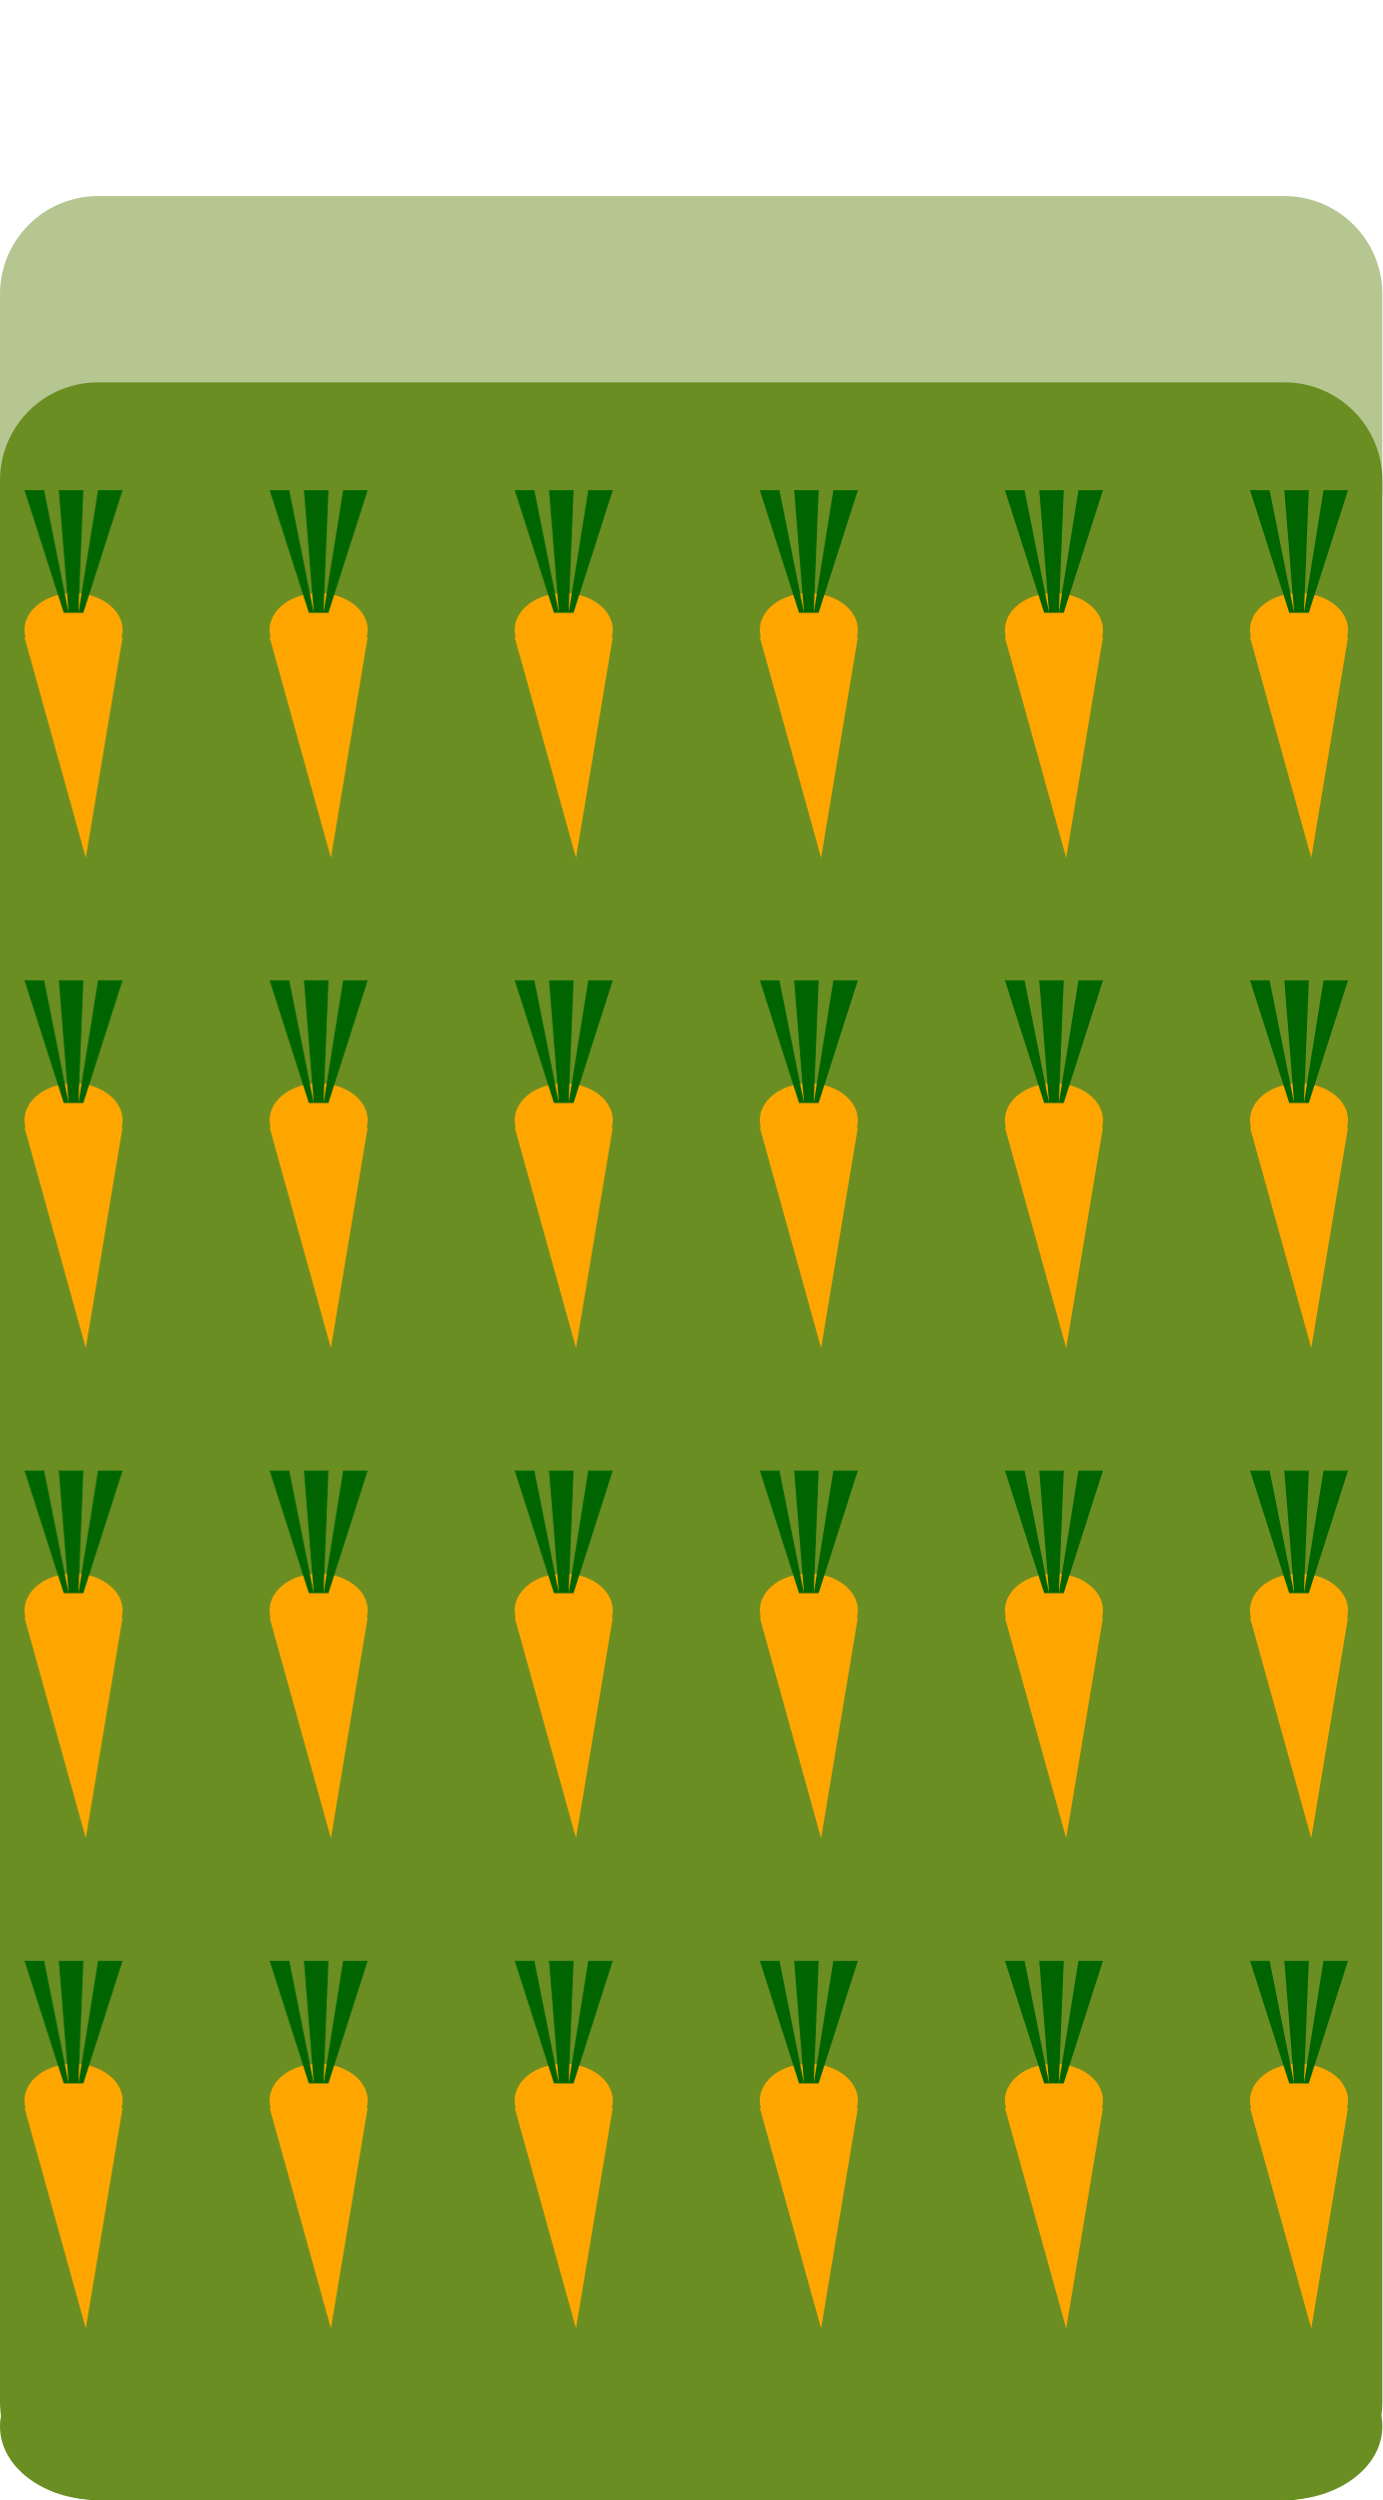
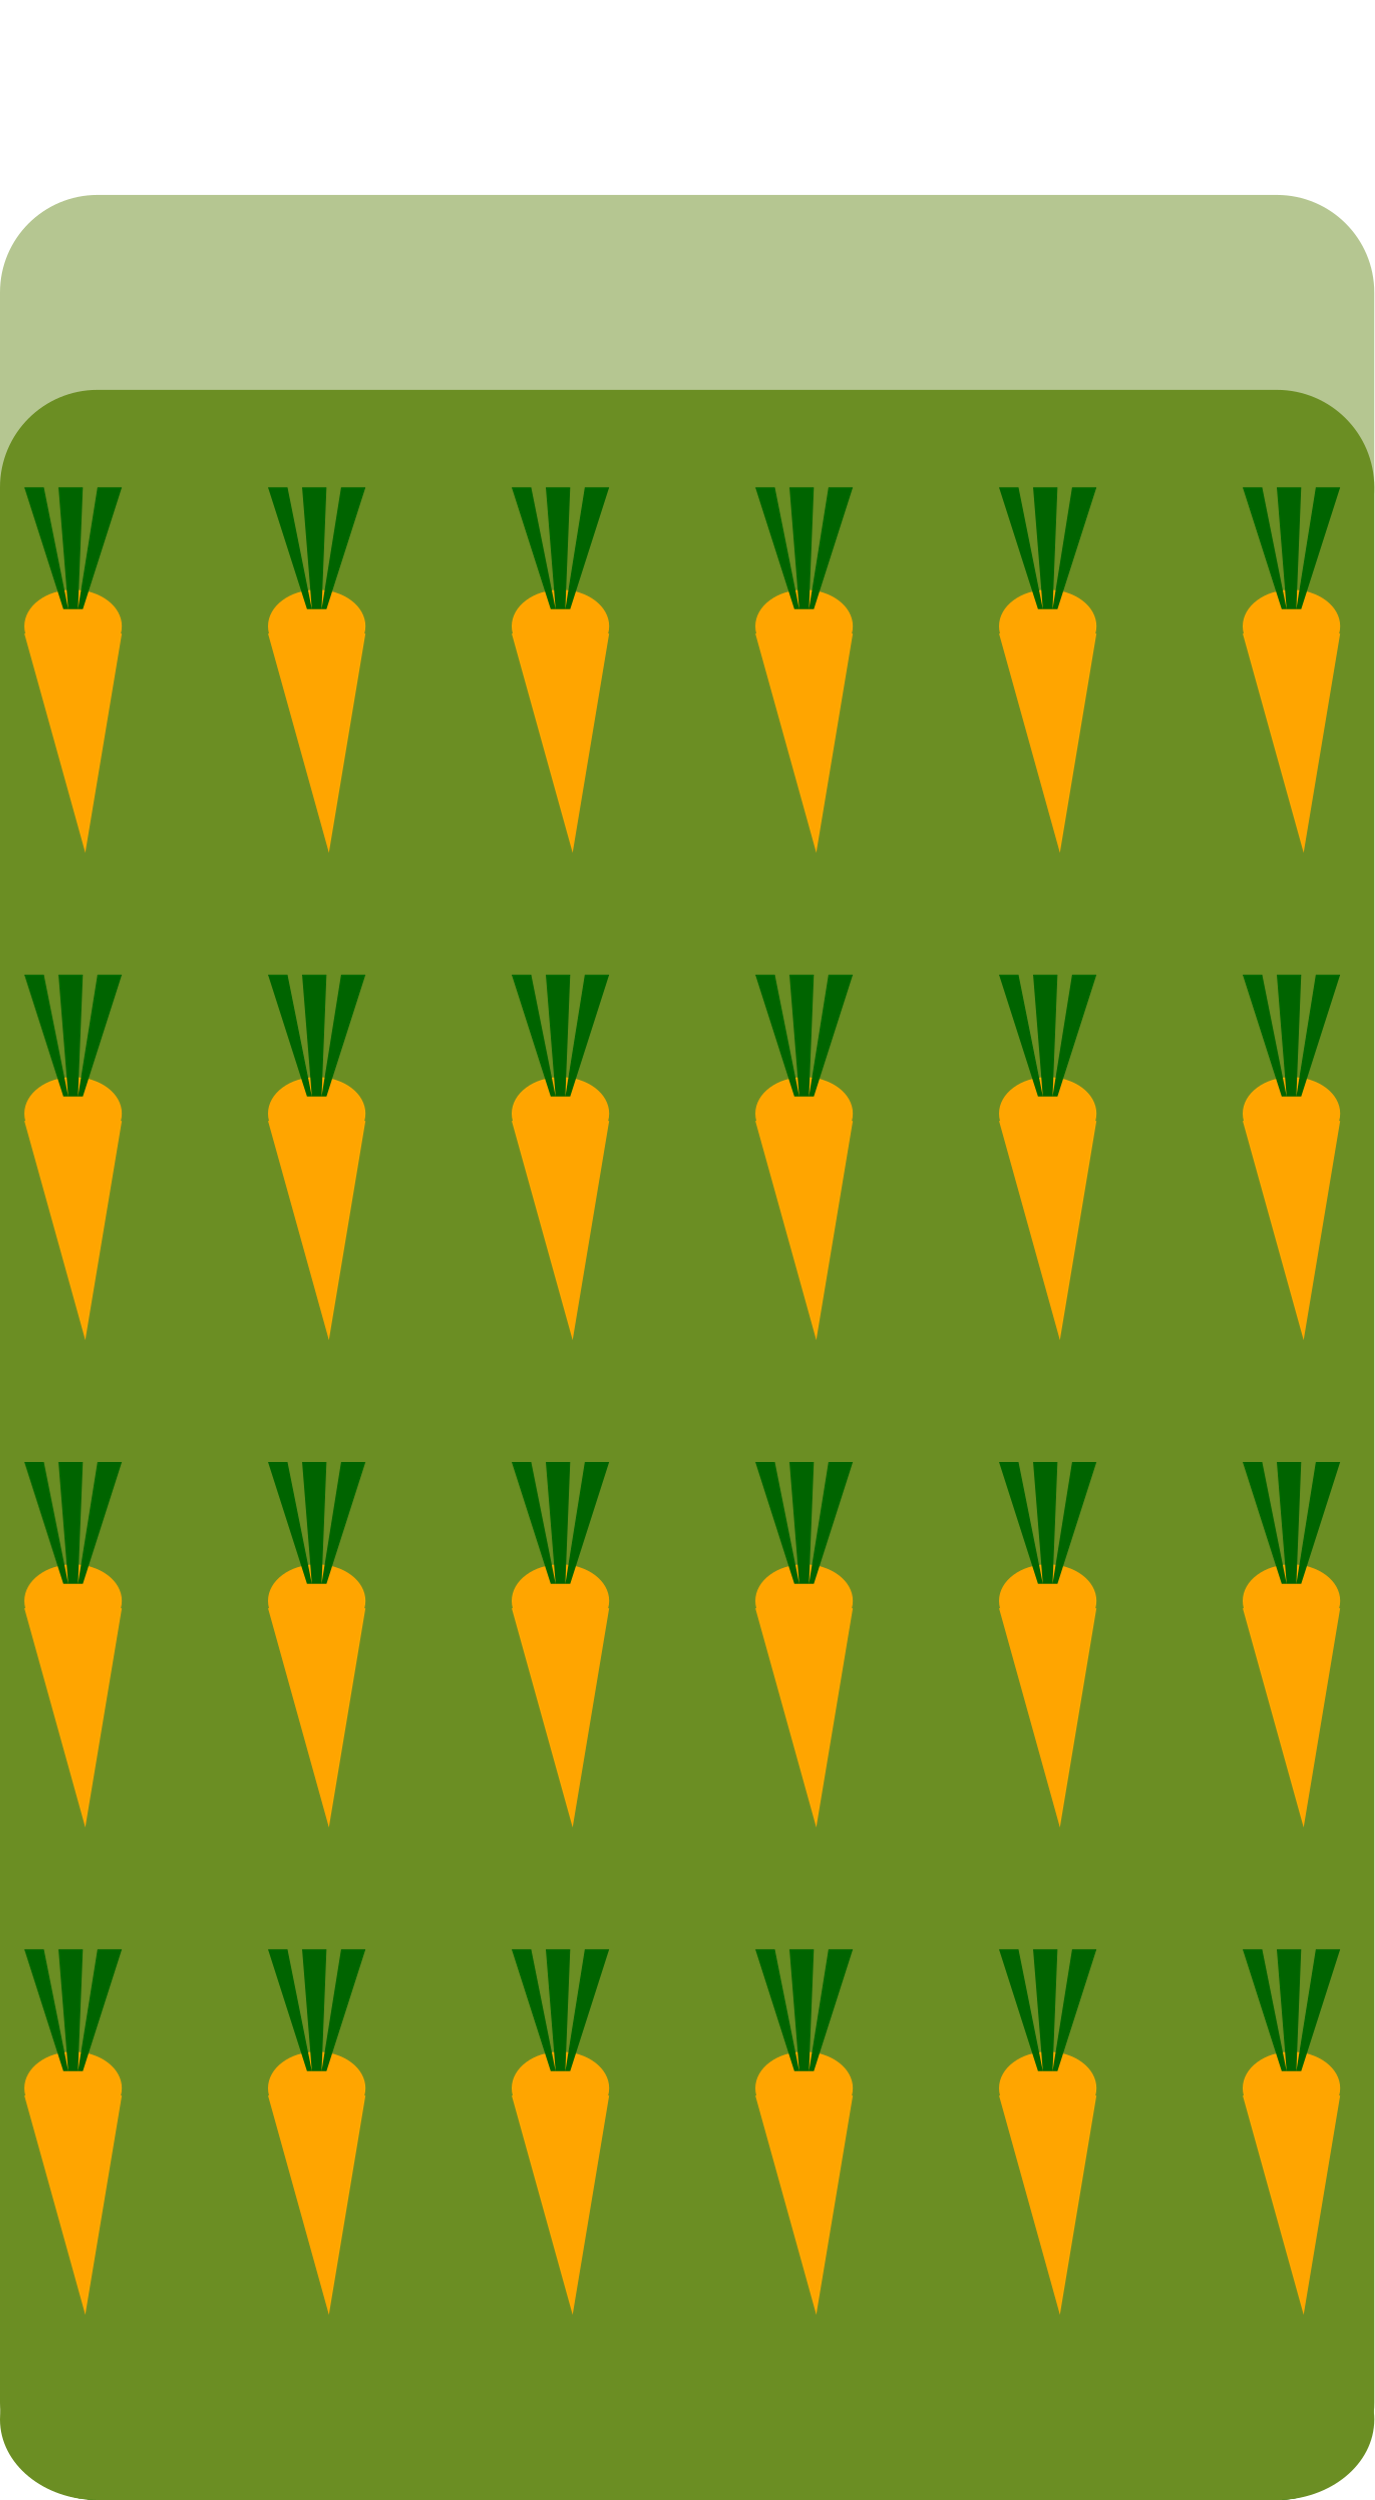
- <svg xmlns="http://www.w3.org/2000/svg" width="282" height="510" x="0" y="0" class="cover3">
+ <svg xmlns="http://www.w3.org/2000/svg" width="282" height="513" x="0" y="0" viewBox="0 0 282 513">
  <defs>
    <pattern id="carrots" patternUnits="userSpaceOnUse" x="5" y="0" height="100" width="50">
      <rect width="20" height="15" x="0" y="21" rx="10" fill="orange" />
      <polygon points="0,30 20,30 12.5,75" style="fill:orange;" />
      <polygon points="8,25 0,0 4,0 9,25 7,0 12,0 11,25 15,0 20,0 12,25 8,25 " style="fill:darkgreen;" />
    </pattern>
  </defs>
  <rect width="282" height="80" x="0" y="40" fill="olivedrab" opacity=".5" rx="20" />
-   <rect width="282" height="432" x="0" y="78" fill="olivedrab" rx="20" />
-   <rect width="282" height="430" x="0" y="80" rx="20" fill="url(#carrots)" />
-   <rect width="282" height="30" x="0" y="480" rx="20" fill="olivedrab" />
+   <rect width="282" height="433" x="0" y="80" fill="olivedrab" rx="20" />
+   <rect width="282" height="433" x="0" y="80" rx="20" fill="url(#carrots)" />
+   <rect width="282" height="33" x="0" y="480" rx="20" fill="olivedrab" />
</svg>
